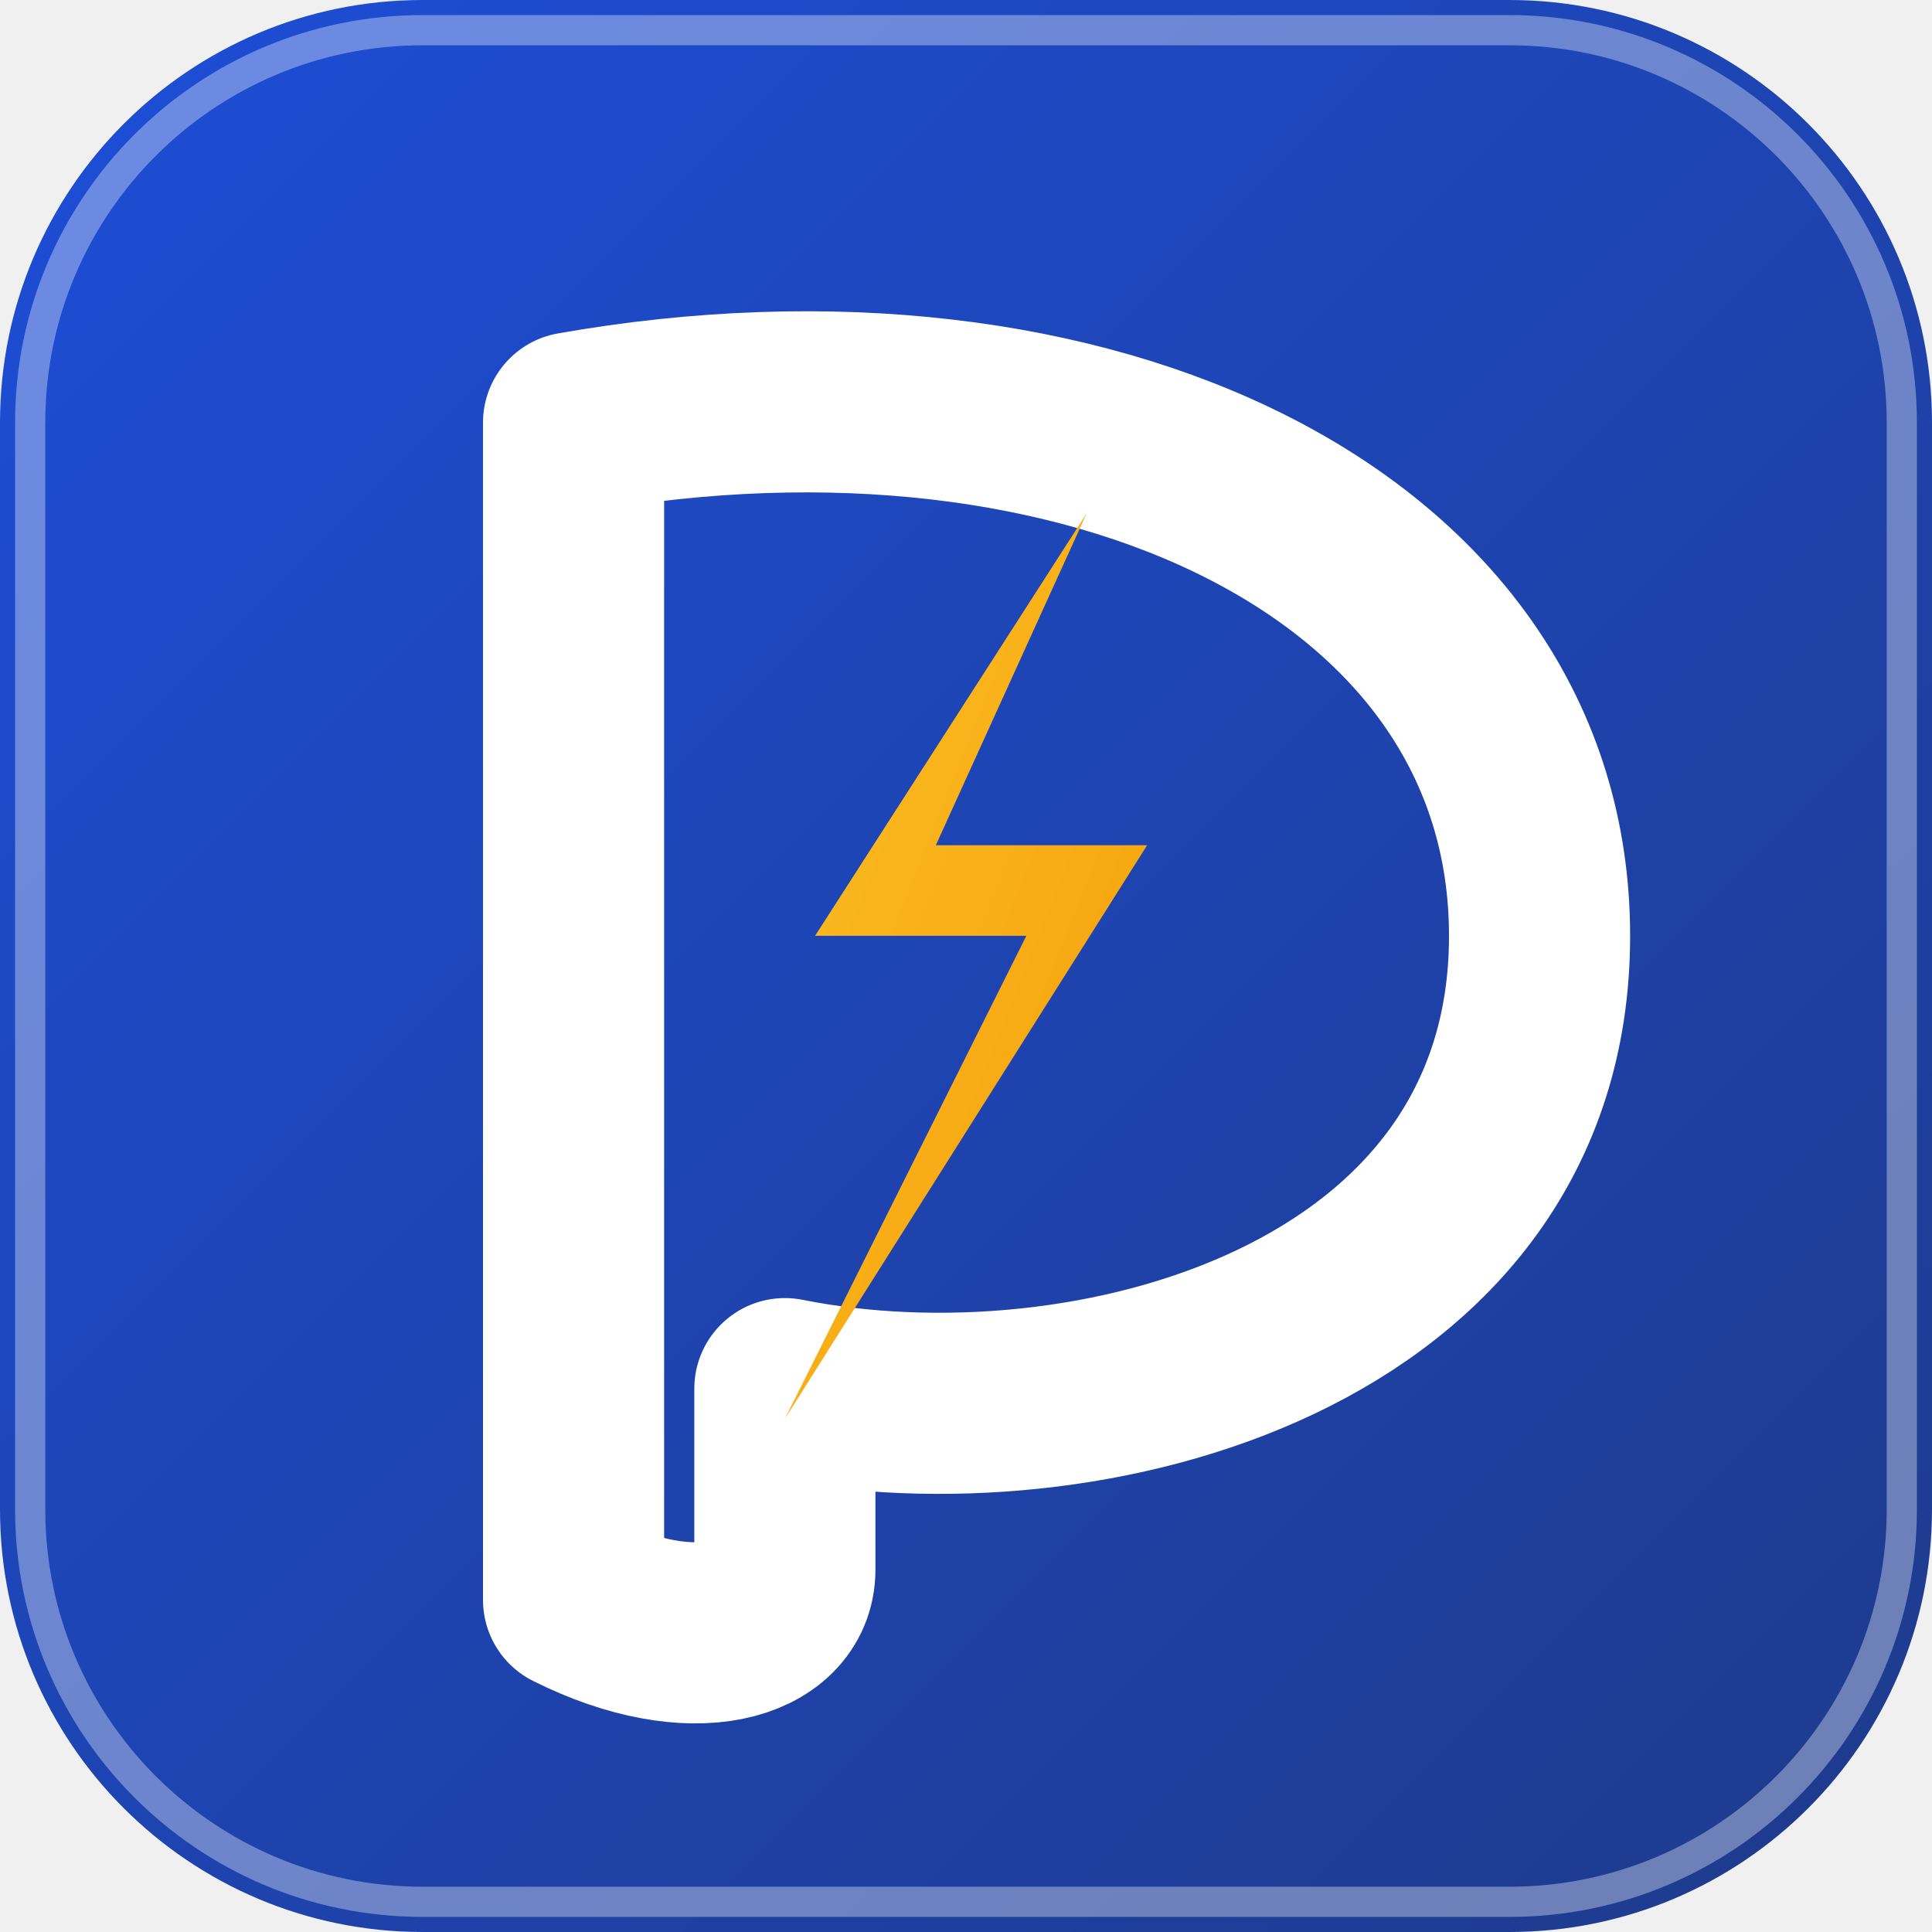
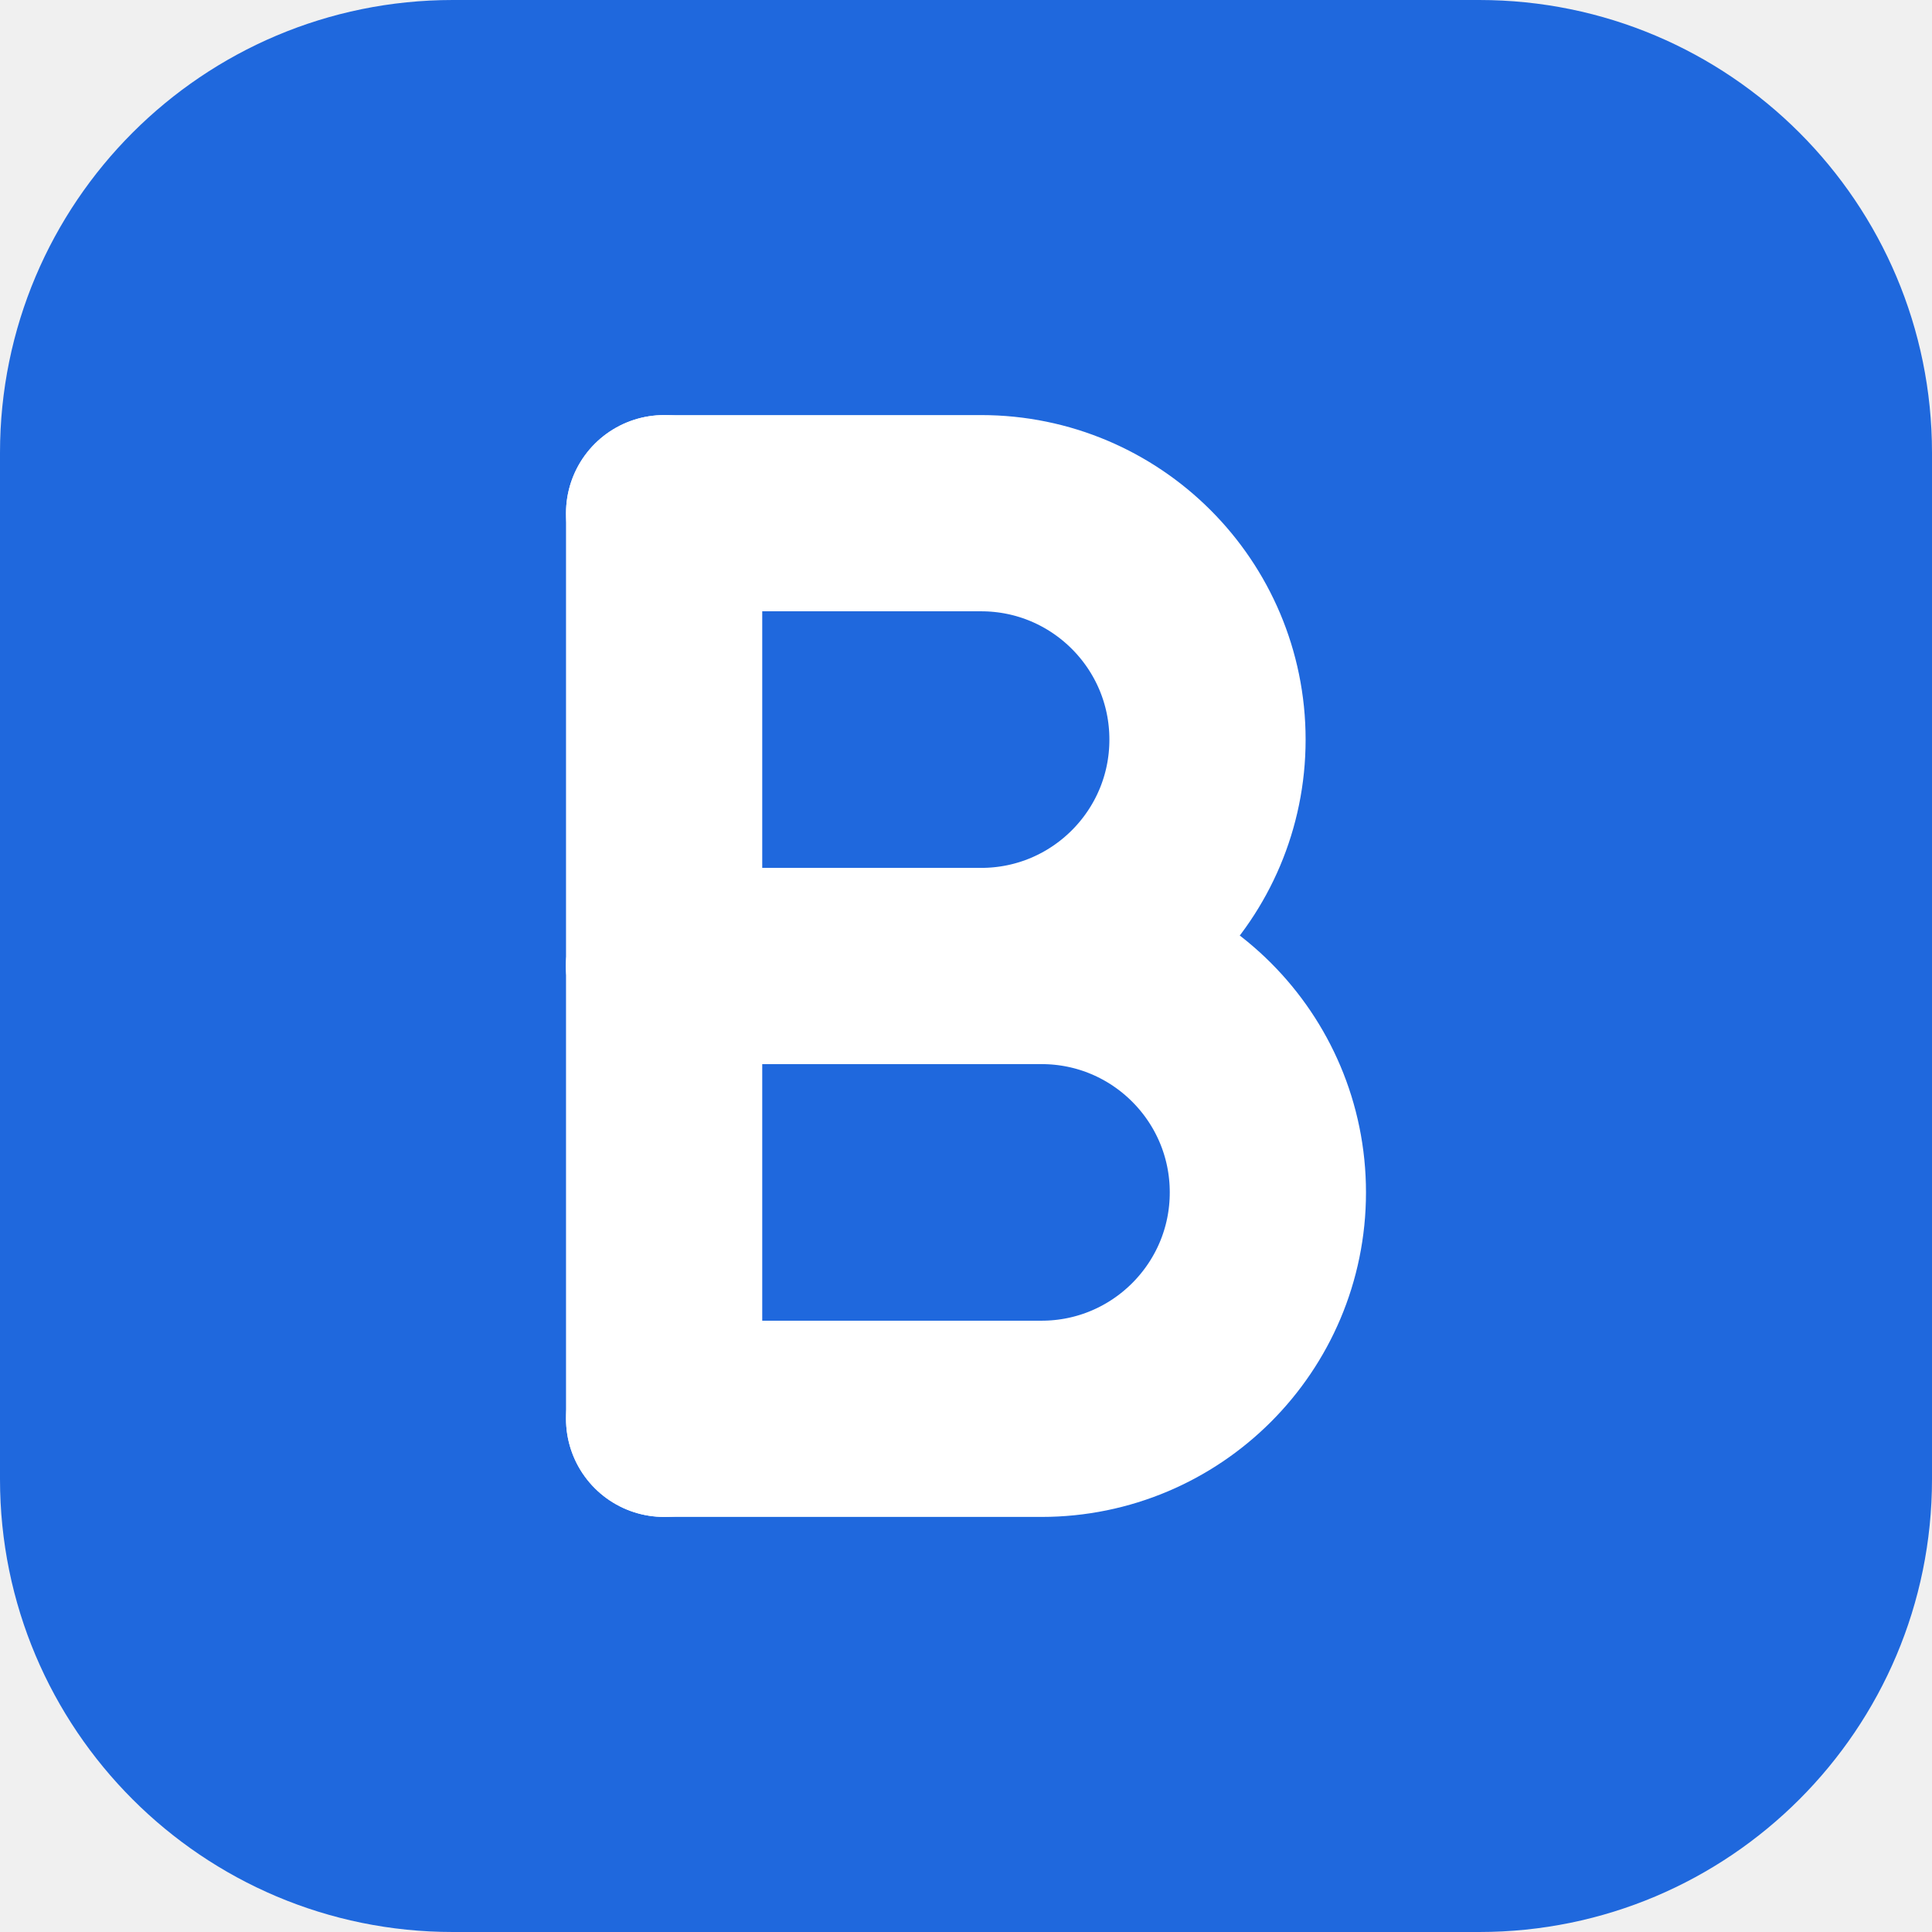
- <svg xmlns="http://www.w3.org/2000/svg" viewBox="0 0 128 128" width="128" height="128">
-   <defs>
-     <linearGradient id="favTile" x1="0%" y1="0%" x2="100%" y2="100%">
-       <stop offset="0%" stop-color="#1d4ed8" />
-       <stop offset="100%" stop-color="#1e3a8a" />
-     </linearGradient>
-     <linearGradient id="favBolt" x1="0%" y1="0%" x2="100%" y2="100%">
-       <stop offset="0%" stop-color="#fbbf24" />
-       <stop offset="100%" stop-color="#f59e0b" />
-     </linearGradient>
-   </defs>
-   <rect width="128" height="128" rx="28" fill="url(#favTile)" />
-   <rect width="124" height="124" x="2" y="2" rx="26" fill="none" stroke="#ffffff" stroke-width="2" stroke-opacity="0.35" />
-   <path d="M 38 28 C 72 22, 102 36, 102 62 C 102 88, 72 96, 52 92 L 52 104 C 52 108, 46 110, 38 106 Z" fill="none" stroke="#ffffff" stroke-width="12" stroke-linecap="round" stroke-linejoin="round" />
-   <path d="M 72 34 L 54 62 L 68 62 L 52 94 L 76 56 L 62 56 Z" fill="url(#favBolt)" />
+ <svg xmlns="http://www.w3.org/2000/svg" viewBox="0 0 128 128" width="128" height="128" role="img" aria-label="Bench logo">
+   <rect width="128" height="128" rx="30" fill="#1f68dd" />
+   <g fill="none" stroke="#ffffff" stroke-width="13" stroke-linecap="round" stroke-linejoin="round">
+     <path d="M44 34v60" />
+     <path d="M44 34h21a15 15 0 0 1 0 30H44" />
+     <path d="M44 64h25a15 15 0 0 1 0 30H44" />
+   </g>
</svg>
